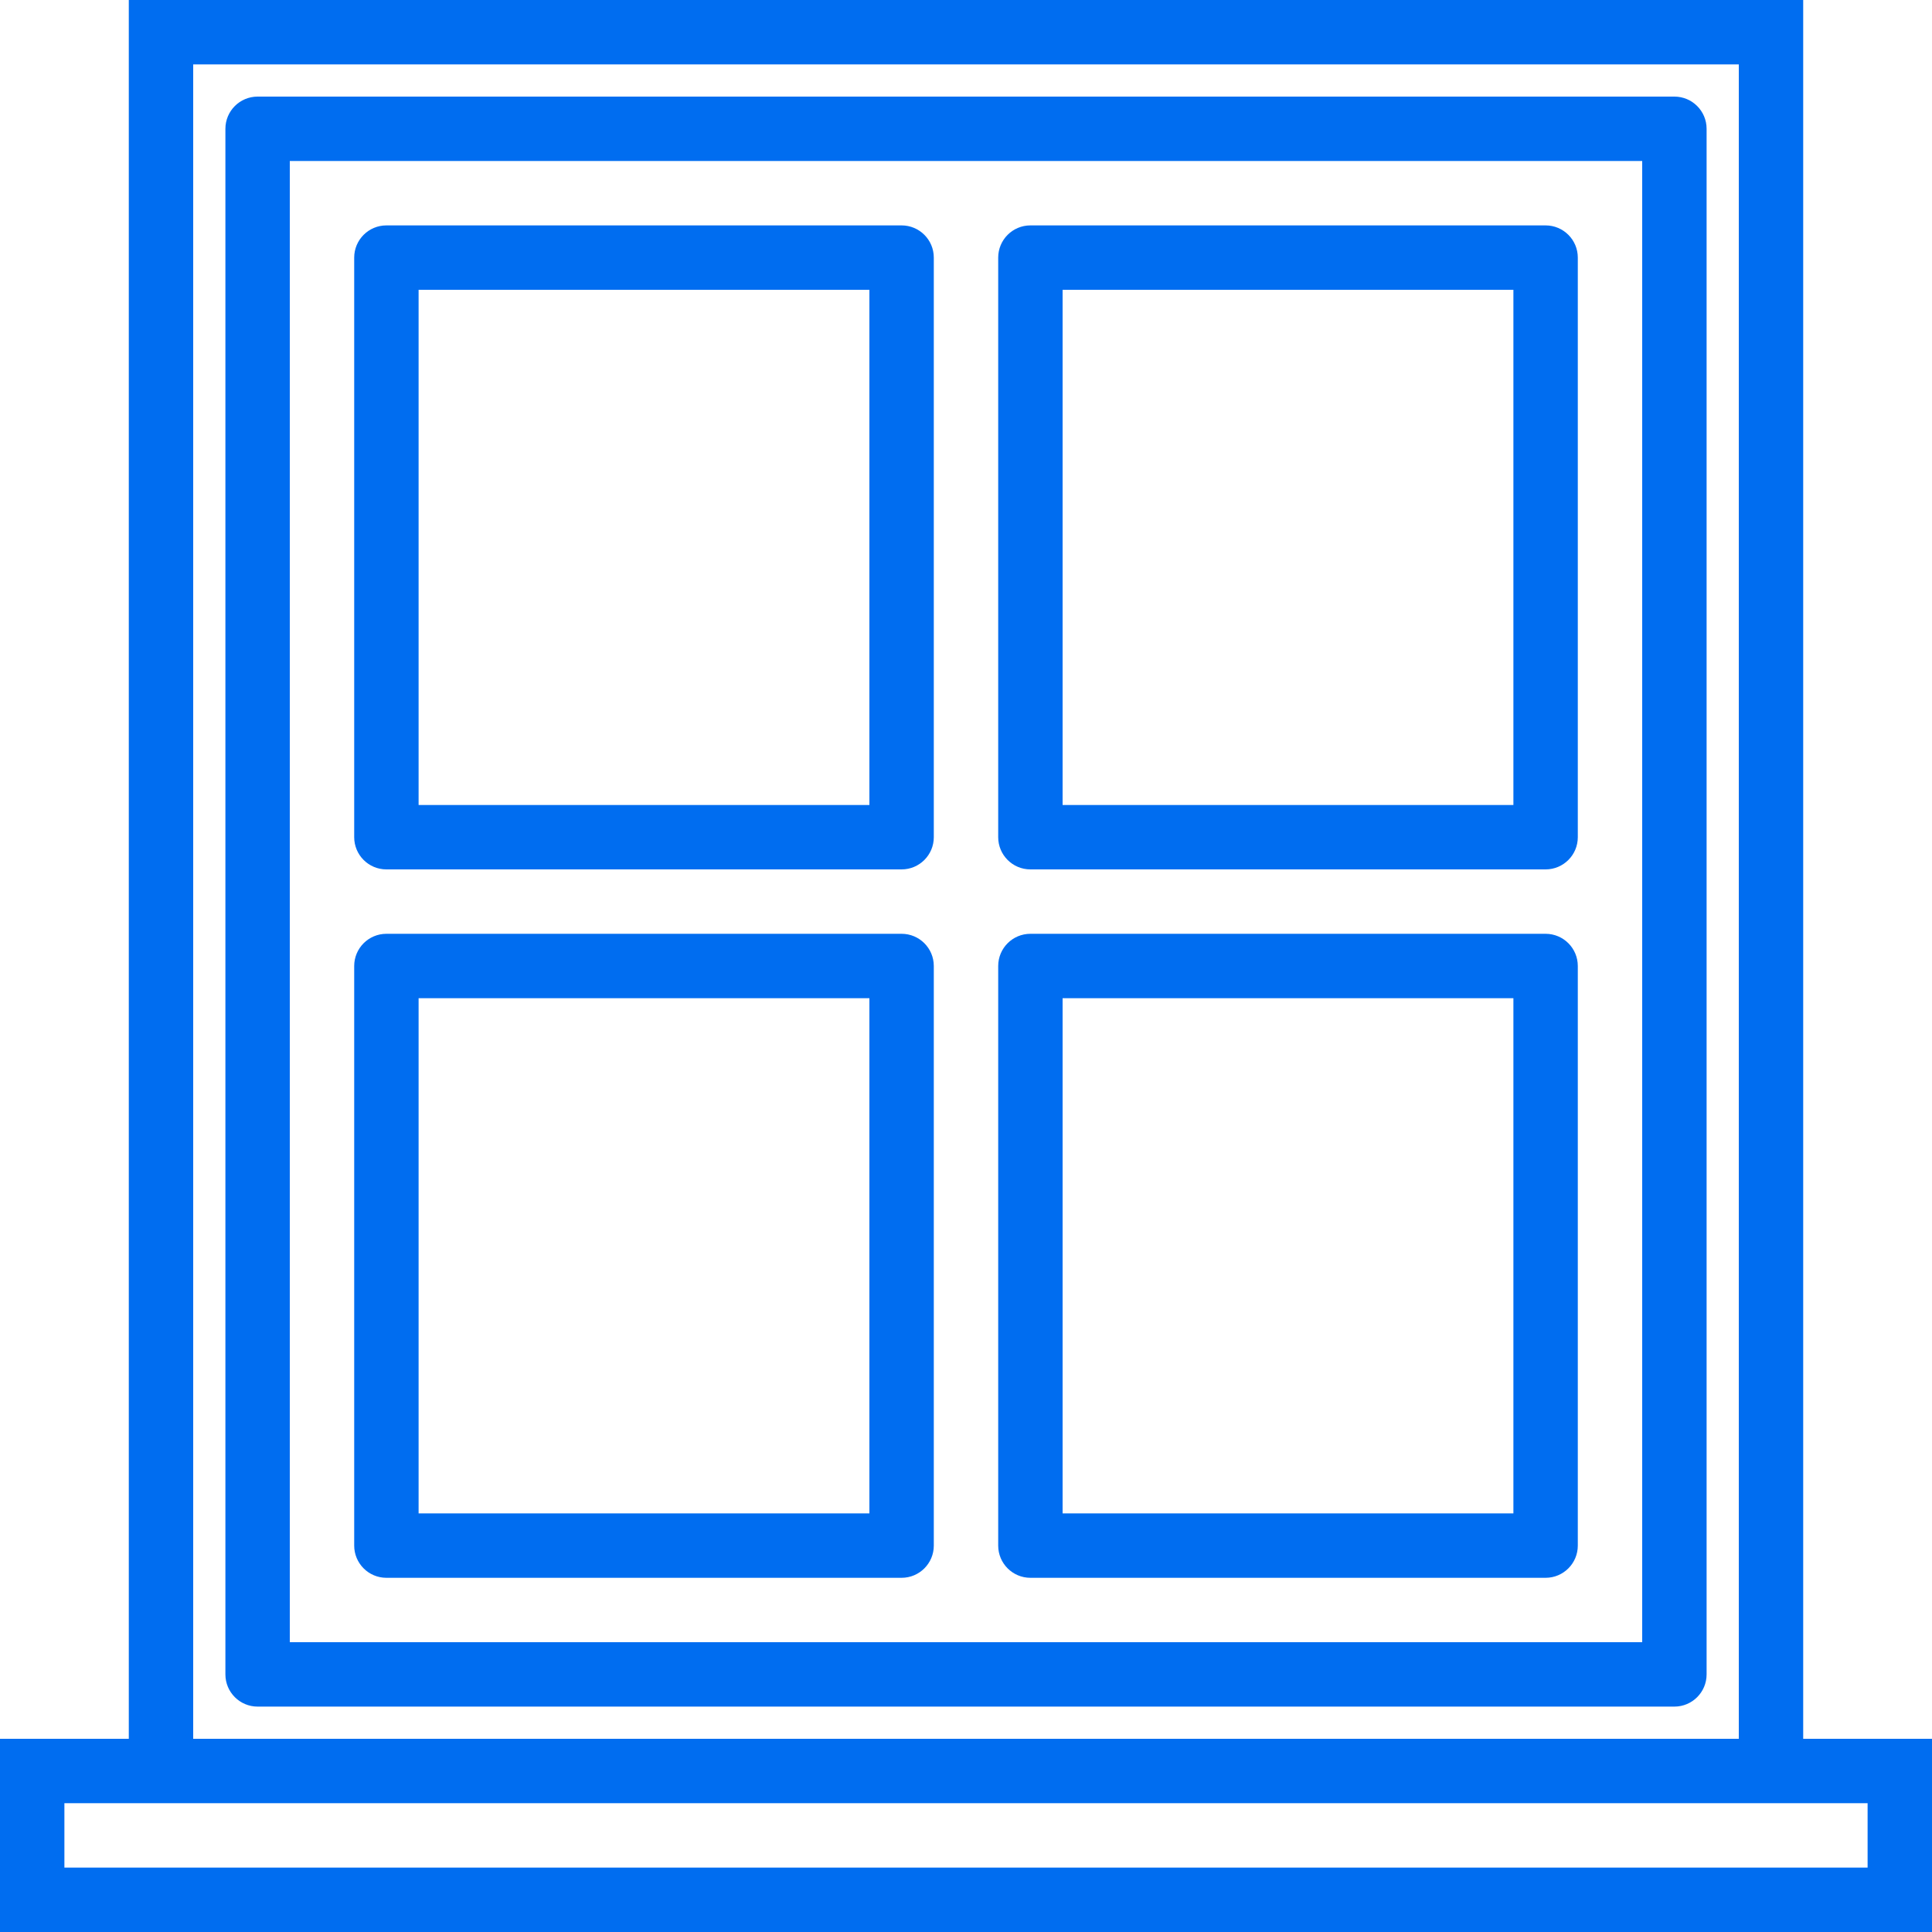
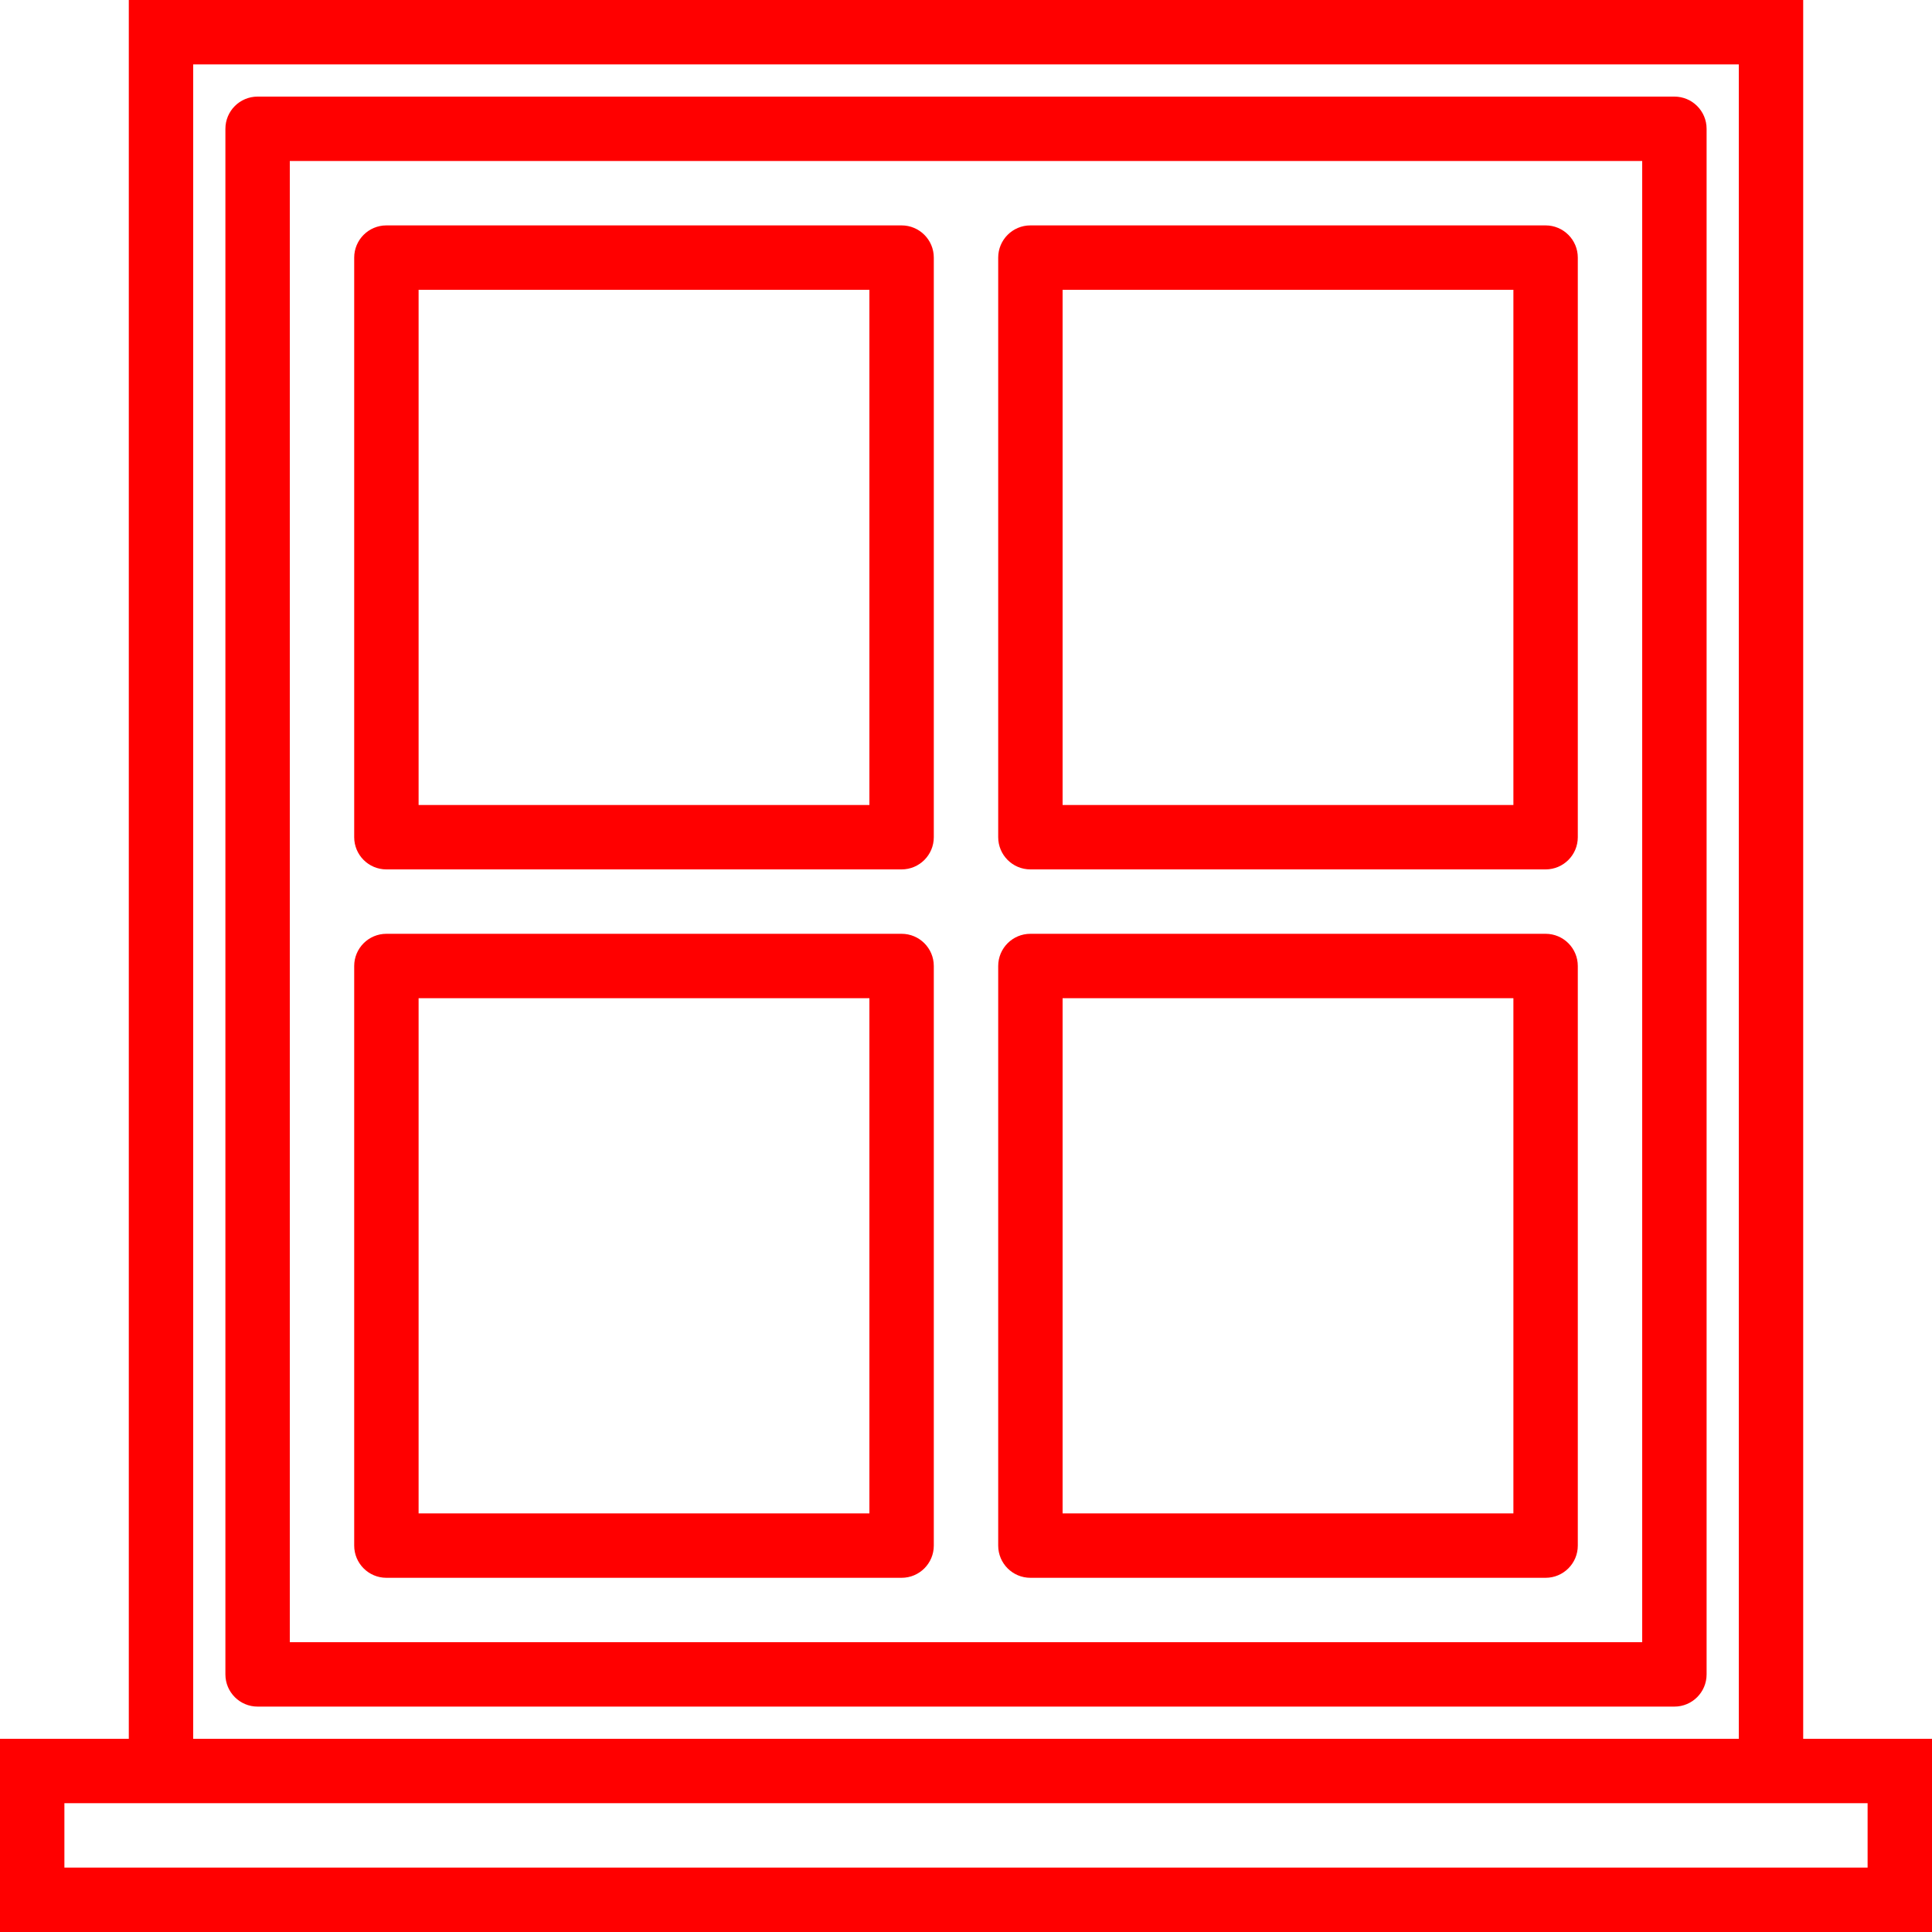
- <svg xmlns="http://www.w3.org/2000/svg" version="1.1" id="Capa_1" x="0px" y="0px" viewBox="0 0 480 480" style="enable-background:new 0 0 480 480;" xml:space="preserve" width="512px" height="512px">
+ <svg xmlns="http://www.w3.org/2000/svg" version="1.1" id="Capa_1" x="0px" y="0px" viewBox="0 0 480 480" style="enable-background:new 0 0 480 480;" xml:space="preserve" width="512px" height="512px" fill="red">
  <g>
    <g>
-       <path d="M448,432V0H32v432H0v48h480v-48H448z M48,16h384v416H48V16z M464,464H16v-16h448V464z" fill="#006DF0" />
+       <path d="M448,432V0H32v432H0v48h480v-48H448z M48,16h384v416H48V16z M464,464H16v-16h448V464z" />
    </g>
  </g>
  <g>
    <g>
-       <path d="M224,56H96c-4.418,0-8,3.582-8,8v144c0,4.418,3.582,8,8,8h128c4.418,0,8-3.582,8-8V64C232,59.582,228.418,56,224,56z     M216,200H104V72h112V200z" fill="#006DF0" />
+       <path d="M224,56H96c-4.418,0-8,3.582-8,8v144c0,4.418,3.582,8,8,8h128c4.418,0,8-3.582,8-8V64C232,59.582,228.418,56,224,56z     M216,200H104V72h112V200z" />
    </g>
  </g>
  <g>
    <g>
-       <path d="M384,56H256c-4.418,0-8,3.582-8,8v144c0,4.418,3.582,8,8,8h128c4.418,0,8-3.582,8-8V64C392,59.582,388.418,56,384,56z     M376,200H264V72h112V200z" fill="#006DF0" />
+       <path d="M384,56H256c-4.418,0-8,3.582-8,8v144c0,4.418,3.582,8,8,8h128c4.418,0,8-3.582,8-8V64C392,59.582,388.418,56,384,56z     M376,200H264V72h112V200z" />
    </g>
  </g>
  <g>
    <g>
-       <path d="M224,232H96c-4.418,0-8,3.582-8,8v144c0,4.418,3.582,8,8,8h128c4.418,0,8-3.582,8-8V240C232,235.582,228.418,232,224,232z     M216,376H104V248h112V376z" fill="#006DF0" />
+       <path d="M224,232H96c-4.418,0-8,3.582-8,8v144c0,4.418,3.582,8,8,8h128c4.418,0,8-3.582,8-8V240C232,235.582,228.418,232,224,232z     M216,376H104V248h112V376z" />
    </g>
  </g>
  <g>
    <g>
-       <path d="M384,232H256c-4.418,0-8,3.582-8,8v144c0,4.418,3.582,8,8,8h128c4.418,0,8-3.582,8-8V240C392,235.582,388.418,232,384,232    z M376,376H264V248h112V376z" fill="#006DF0" />
+       <path d="M384,232H256c-4.418,0-8,3.582-8,8v144c0,4.418,3.582,8,8,8h128c4.418,0,8-3.582,8-8V240C392,235.582,388.418,232,384,232    z M376,376H264V248h112V376z" />
    </g>
  </g>
  <g>
    <g>
-       <path d="M416,24H64c-4.418,0-8,3.582-8,8v384c0,4.418,3.582,8,8,8h352c4.418,0,8-3.582,8-8V32C424,27.582,420.418,24,416,24z     M408,408H72V40h336V408z" fill="#006DF0" />
+       <path d="M416,24H64c-4.418,0-8,3.582-8,8v384c0,4.418,3.582,8,8,8h352c4.418,0,8-3.582,8-8V32C424,27.582,420.418,24,416,24z     M408,408H72V40h336V408z" />
    </g>
  </g>
  <g>
</g>
  <g>
</g>
  <g>
</g>
  <g>
</g>
  <g>
</g>
  <g>
</g>
  <g>
</g>
  <g>
</g>
  <g>
</g>
  <g>
</g>
  <g>
</g>
  <g>
</g>
  <g>
</g>
  <g>
</g>
  <g>
</g>
</svg>
